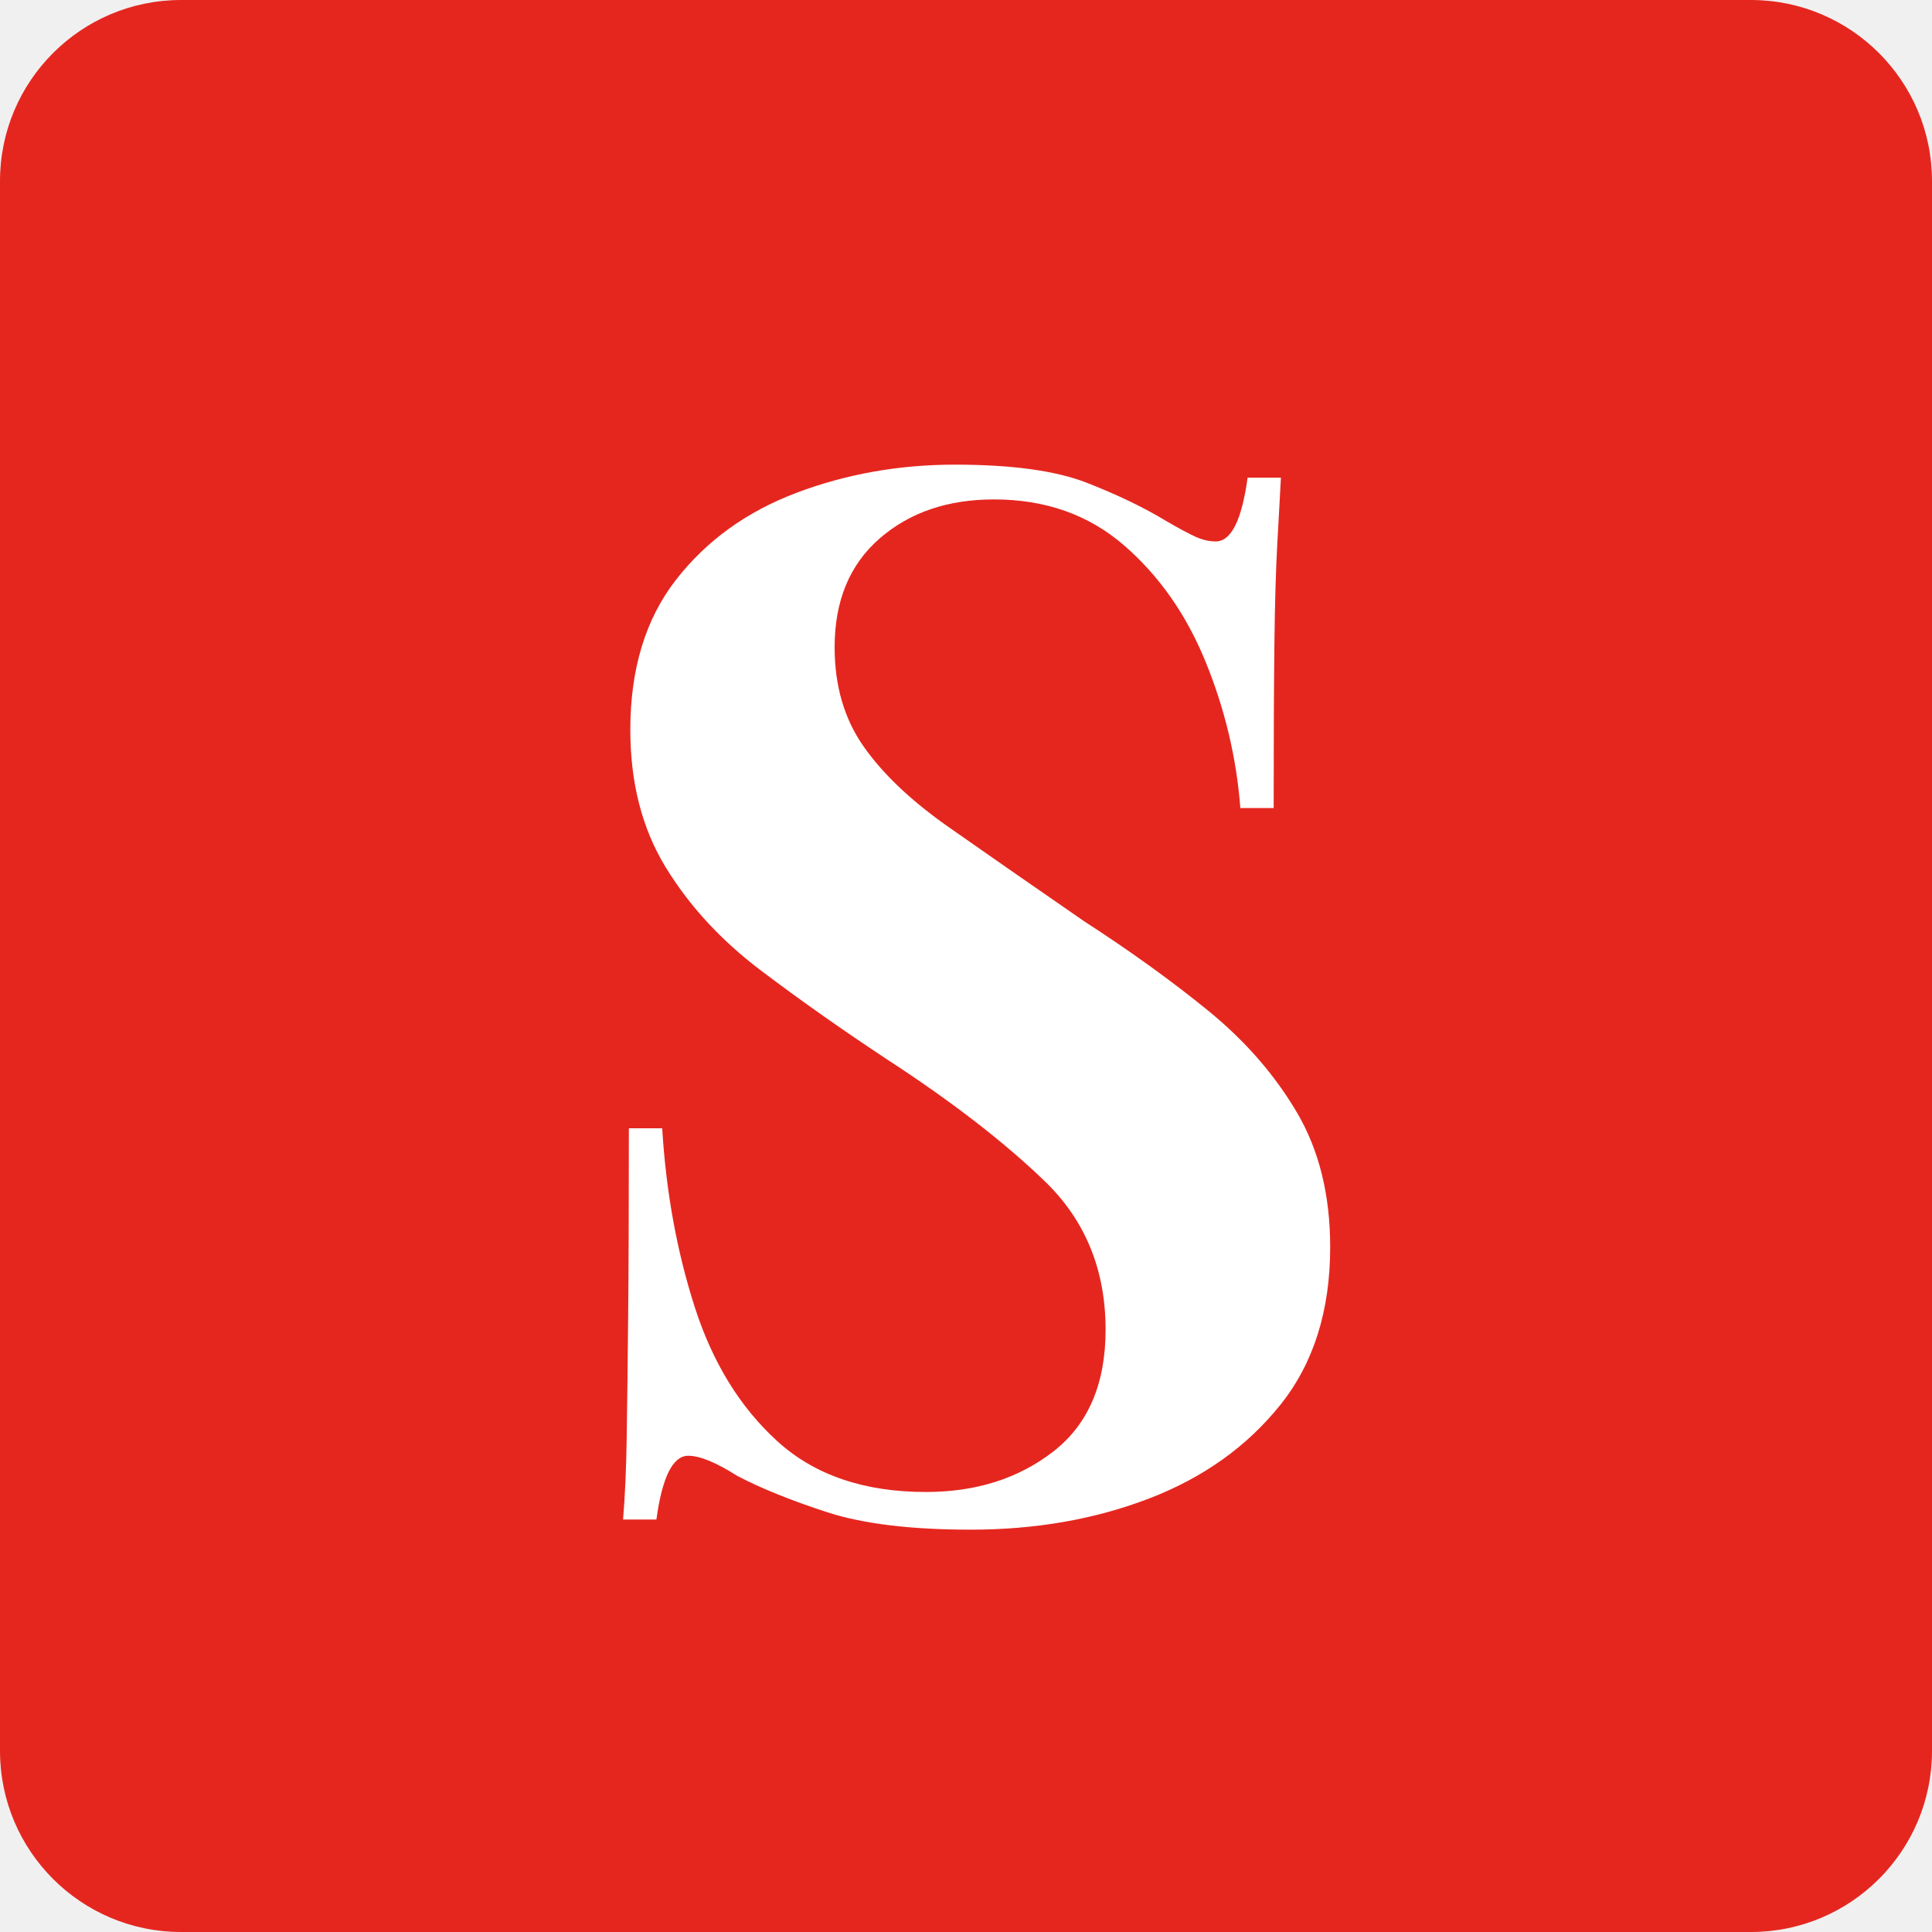
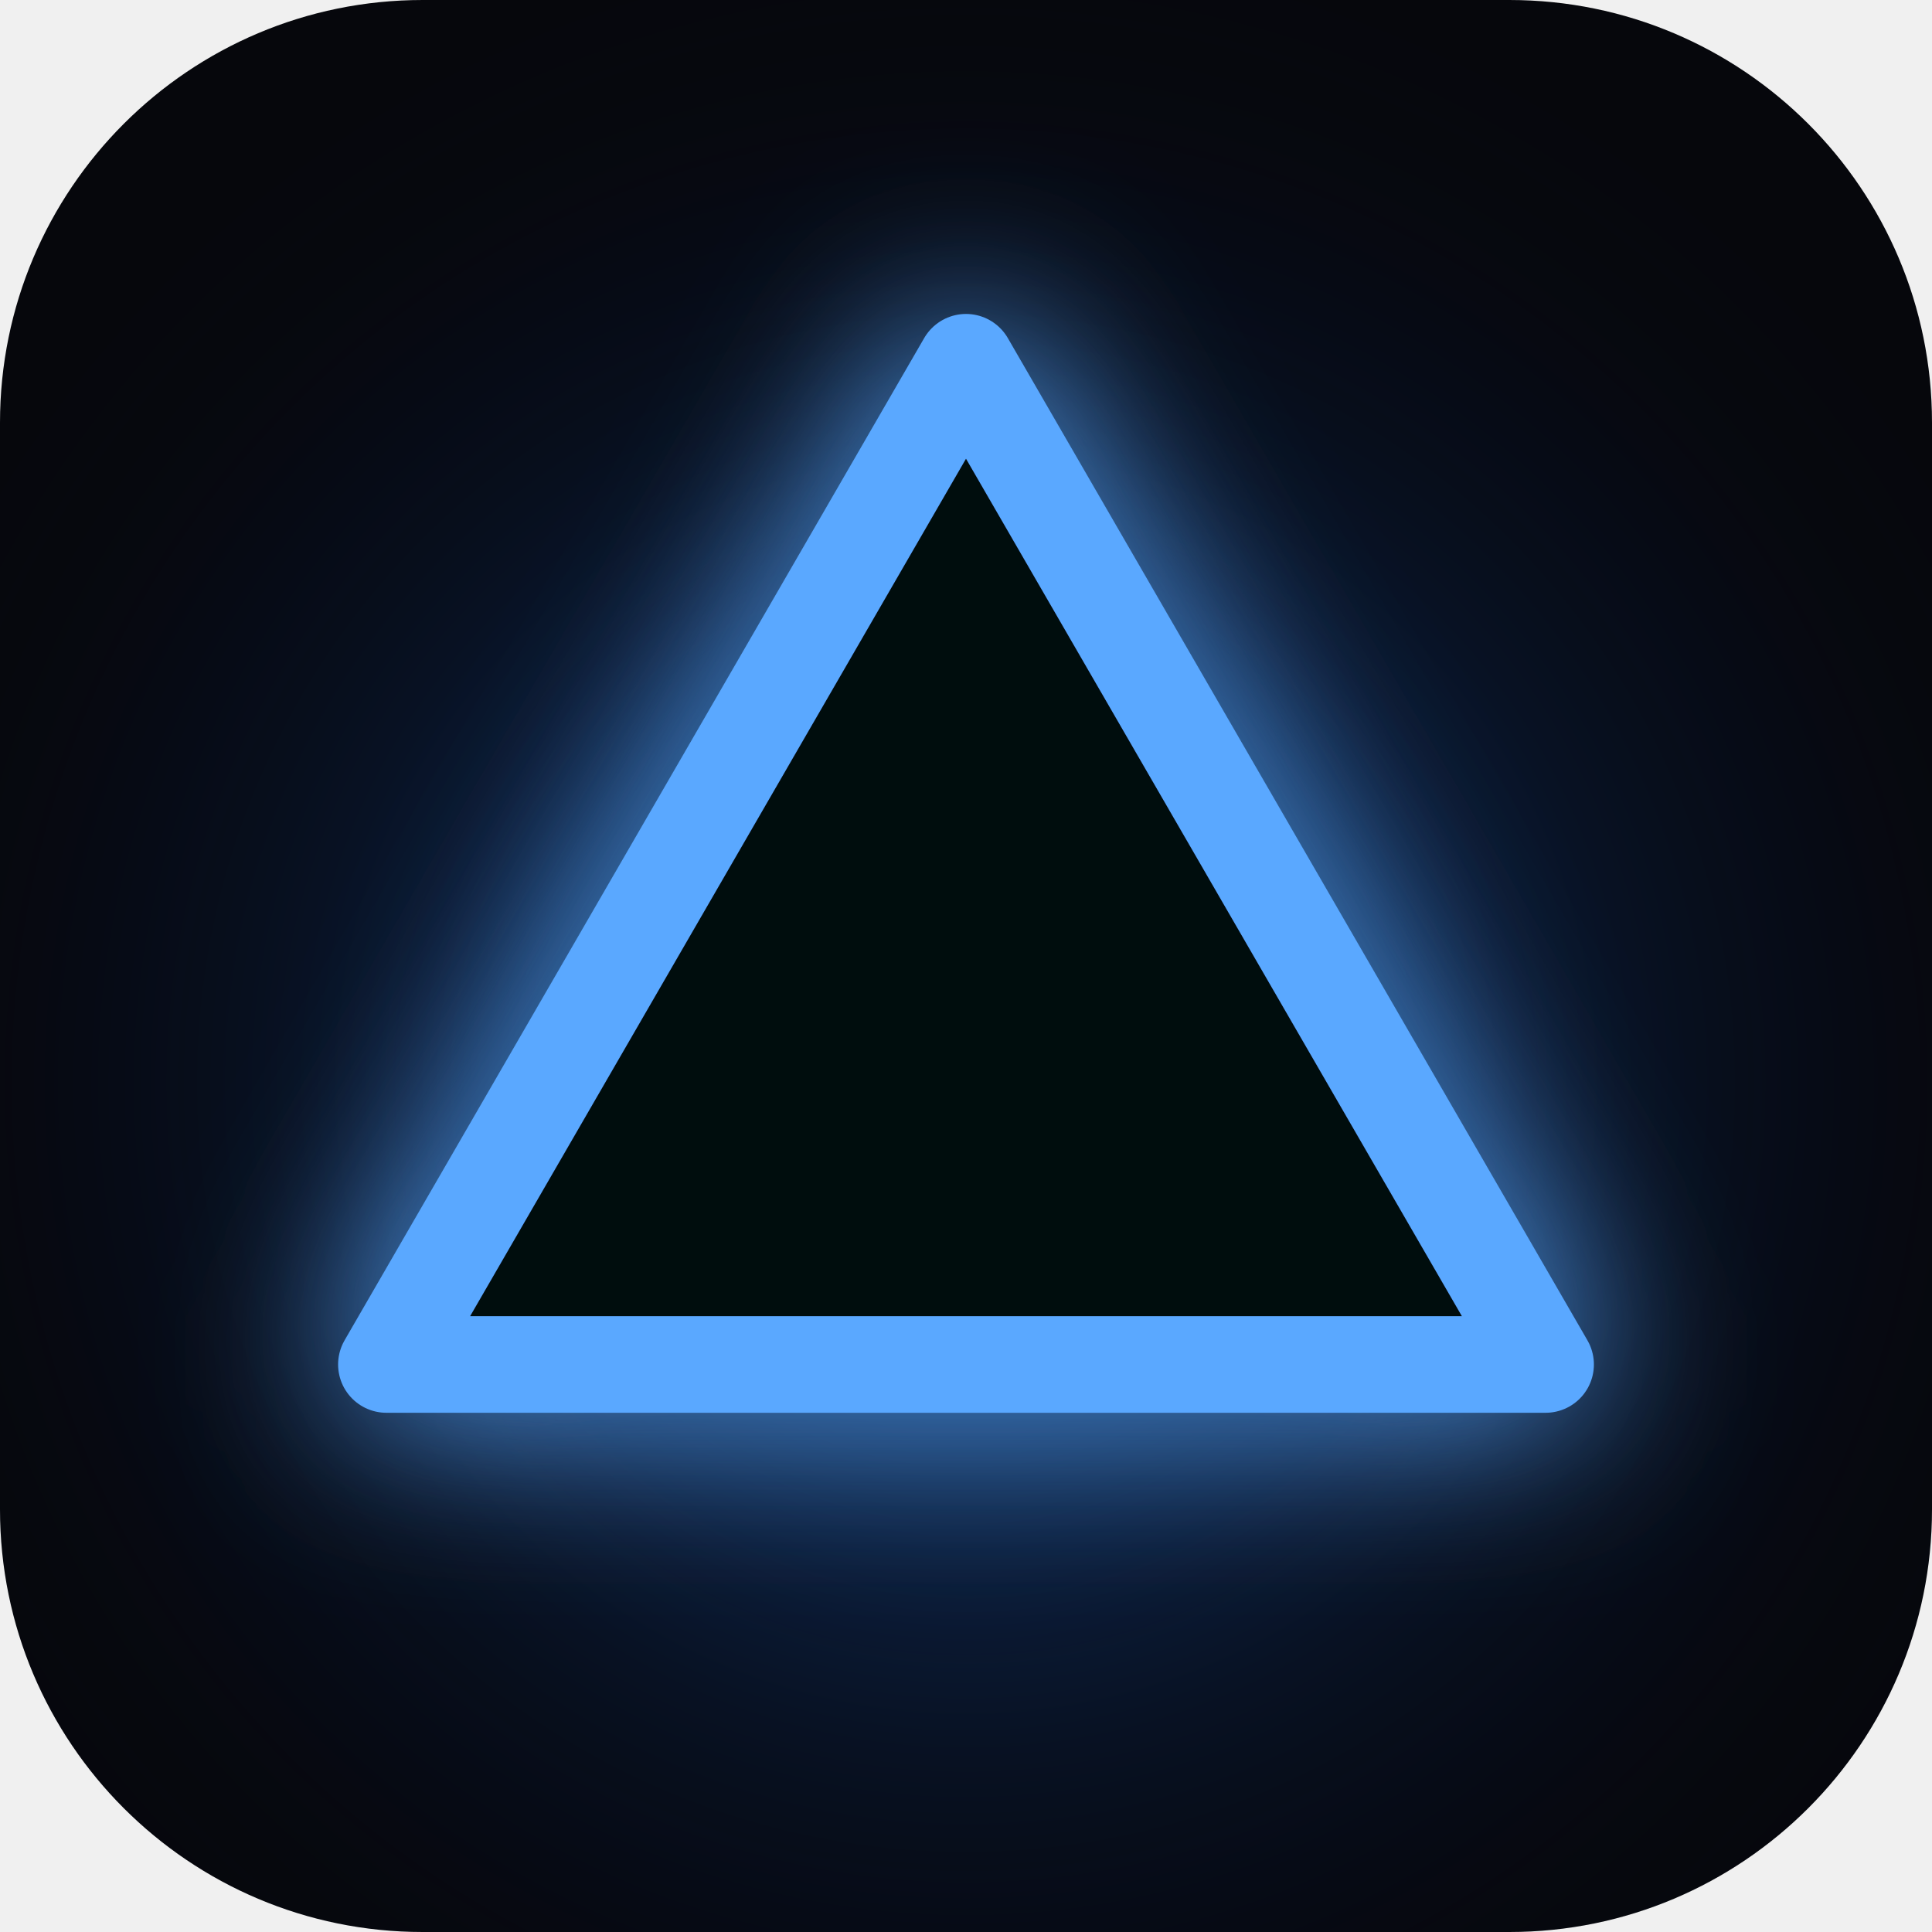
- <svg xmlns="http://www.w3.org/2000/svg" width="32px" height="32px" viewBox="0 0 32 32" version="1.1">
-   <g id="Page-1" stroke="none" stroke-width="1" fill="none" fill-rule="evenodd">
-     <g id="Group">
-       <rect id="Rectangle" fill="#E5261F" x="0" y="0" width="32" height="32" rx="3" />
-       <path d="M16.08,25.336 C17.152,25.336 18.136,25.164 19.032,24.82 C19.928,24.476 20.652,23.96 21.204,23.272 C21.756,22.584 22.032,21.712 22.032,20.656 C22.032,19.792 21.848,19.048 21.48,18.424 C21.112,17.8 20.624,17.24 20.016,16.744 C19.408,16.248 18.72,15.752 17.952,15.256 C17.072,14.648 16.324,14.128 15.708,13.696 C15.092,13.264 14.624,12.82 14.304,12.364 C13.984,11.908 13.824,11.36 13.824,10.72 C13.824,9.952 14.072,9.352 14.568,8.92 C15.064,8.488 15.696,8.272 16.464,8.272 C17.312,8.272 18.028,8.524 18.612,9.028 C19.196,9.532 19.648,10.176 19.968,10.96 C20.288,11.744 20.48,12.552 20.544,13.384 L20.544,13.384 L21.096,13.384 C21.096,12.264 21.1,11.36 21.108,10.672 C21.116,9.984 21.132,9.428 21.156,9.004 L21.17,8.757 C21.188,8.437 21.203,8.155 21.216,7.912 L21.216,7.912 L20.664,7.912 C20.568,8.616 20.392,8.968 20.136,8.968 C20.024,8.968 19.908,8.94 19.788,8.884 C19.668,8.828 19.512,8.744 19.32,8.632 C18.952,8.408 18.512,8.196 18,7.996 C17.488,7.796 16.76,7.696 15.816,7.696 C14.888,7.696 14.012,7.852 13.188,8.164 C12.364,8.476 11.7,8.956 11.196,9.604 C10.692,10.252 10.44,11.08 10.44,12.088 C10.44,12.968 10.636,13.728 11.028,14.368 C11.42,15.008 11.944,15.576 12.6,16.072 C13.256,16.568 13.96,17.064 14.712,17.56 C15.768,18.248 16.632,18.916 17.304,19.564 C17.976,20.212 18.312,21.032 18.312,22.024 C18.312,22.92 18.024,23.592 17.448,24.04 C16.872,24.488 16.168,24.712 15.336,24.712 C14.312,24.712 13.492,24.432 12.876,23.872 C12.26,23.312 11.804,22.572 11.508,21.652 C11.212,20.732 11.032,19.744 10.968,18.688 L10.968,18.688 L10.416,18.688 C10.416,19.952 10.412,20.996 10.404,21.82 C10.396,22.644 10.388,23.312 10.38,23.824 C10.372,24.336 10.352,24.784 10.32,25.168 L10.32,25.168 L10.872,25.168 C10.968,24.464 11.144,24.112 11.4,24.112 C11.592,24.112 11.864,24.224 12.216,24.448 C12.616,24.656 13.112,24.856 13.704,25.048 C14.296,25.24 15.088,25.336 16.08,25.336 Z" id="S" fill="#FFFFFF" fill-rule="nonzero" />
-     </g>
+ <svg xmlns="http://www.w3.org/2000/svg" width="32" height="32" viewBox="0 0 32 32">
+   <defs>
+     <radialGradient id="aura" cx="50%" cy="56%" r="62%">
+       <stop offset="0%" stop-color="#2E8BFF" stop-opacity="0.55" />
+       <stop offset="55%" stop-color="#12489E" stop-opacity="0.16" />
+       <stop offset="100%" stop-color="#000000" stop-opacity="0" />
+     </radialGradient>
+     <filter id="glow" x="-60%" y="-60%" width="220%" height="220%">
+       <feGaussianBlur stdDeviation="1.5" result="b" />
+       <feMerge>
+         <feMergeNode in="b" />
+         <feMergeNode in="SourceGraphic" />
+       </feMerge>
+     </filter>
+   </defs>
+   <rect width="32" height="32" rx="7" fill="#06070C" />
+   <rect width="32" height="32" rx="7" fill="url(#aura)" />
+   <g filter="url(#glow)">
+     <polygon points="16,6 25.6,22.6 6.4,22.6" fill="#05070E" stroke="#5AA8FF" stroke-width="1.6" stroke-linejoin="round" />
  </g>
</svg>
